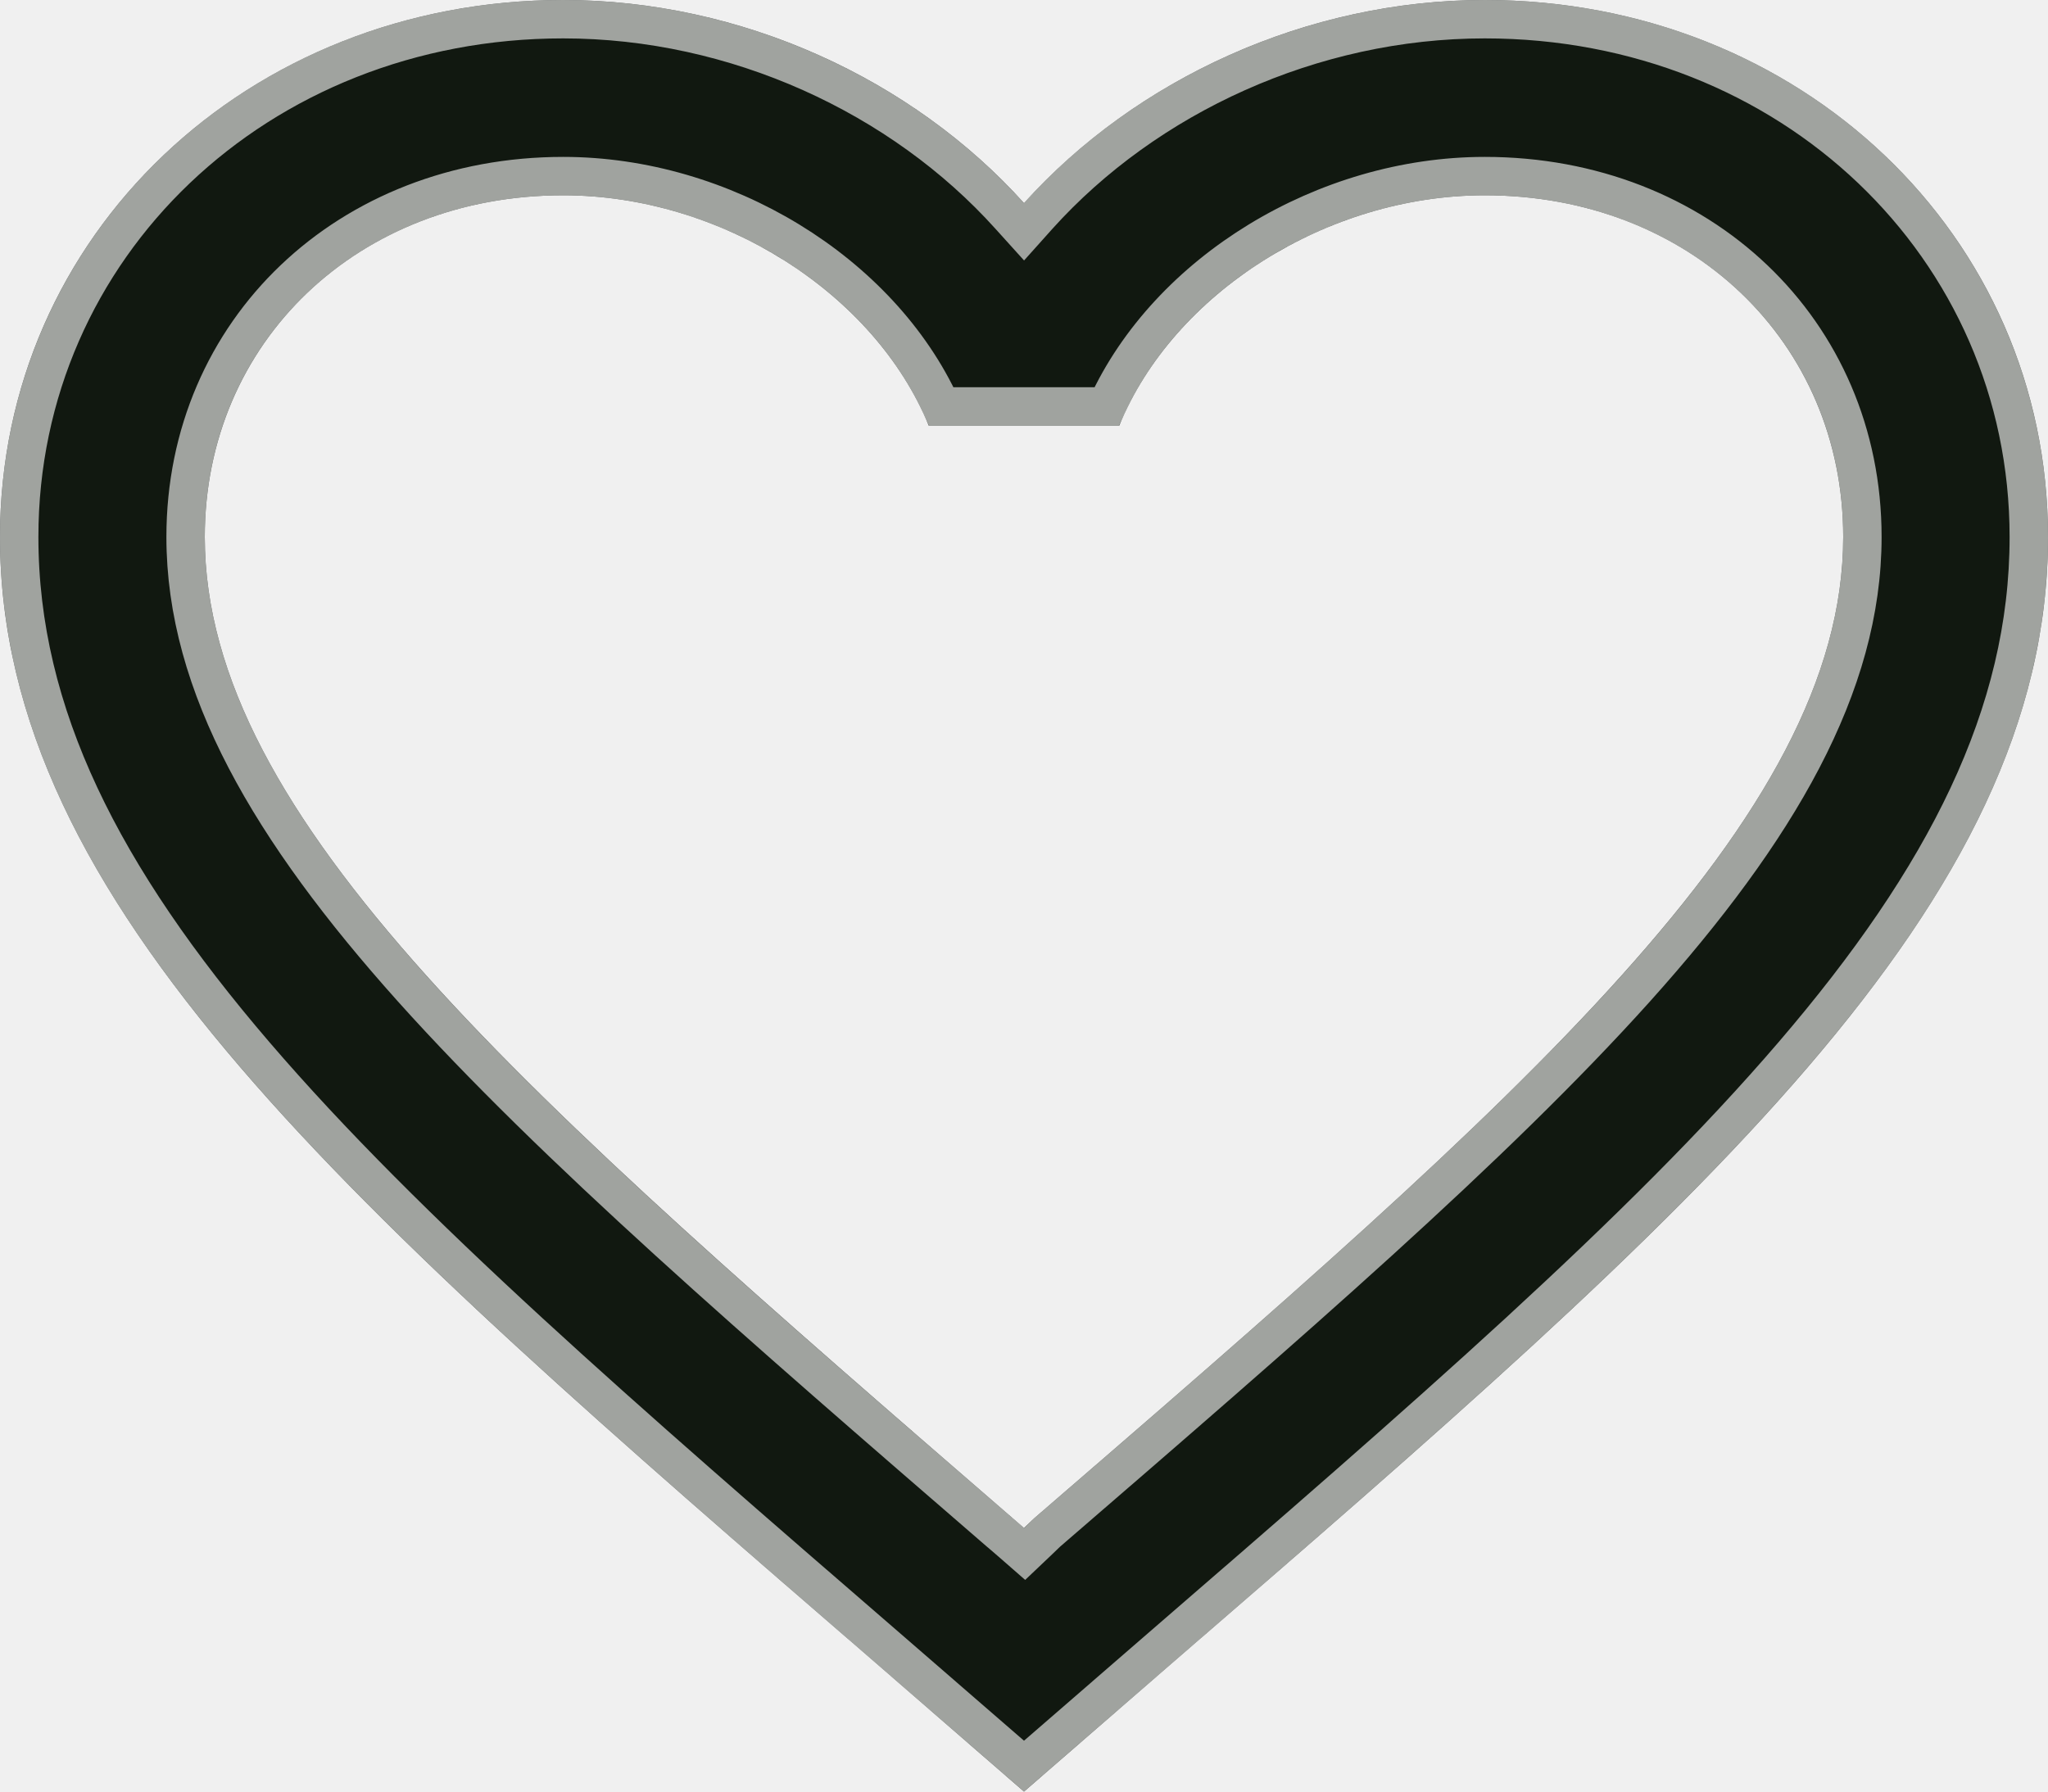
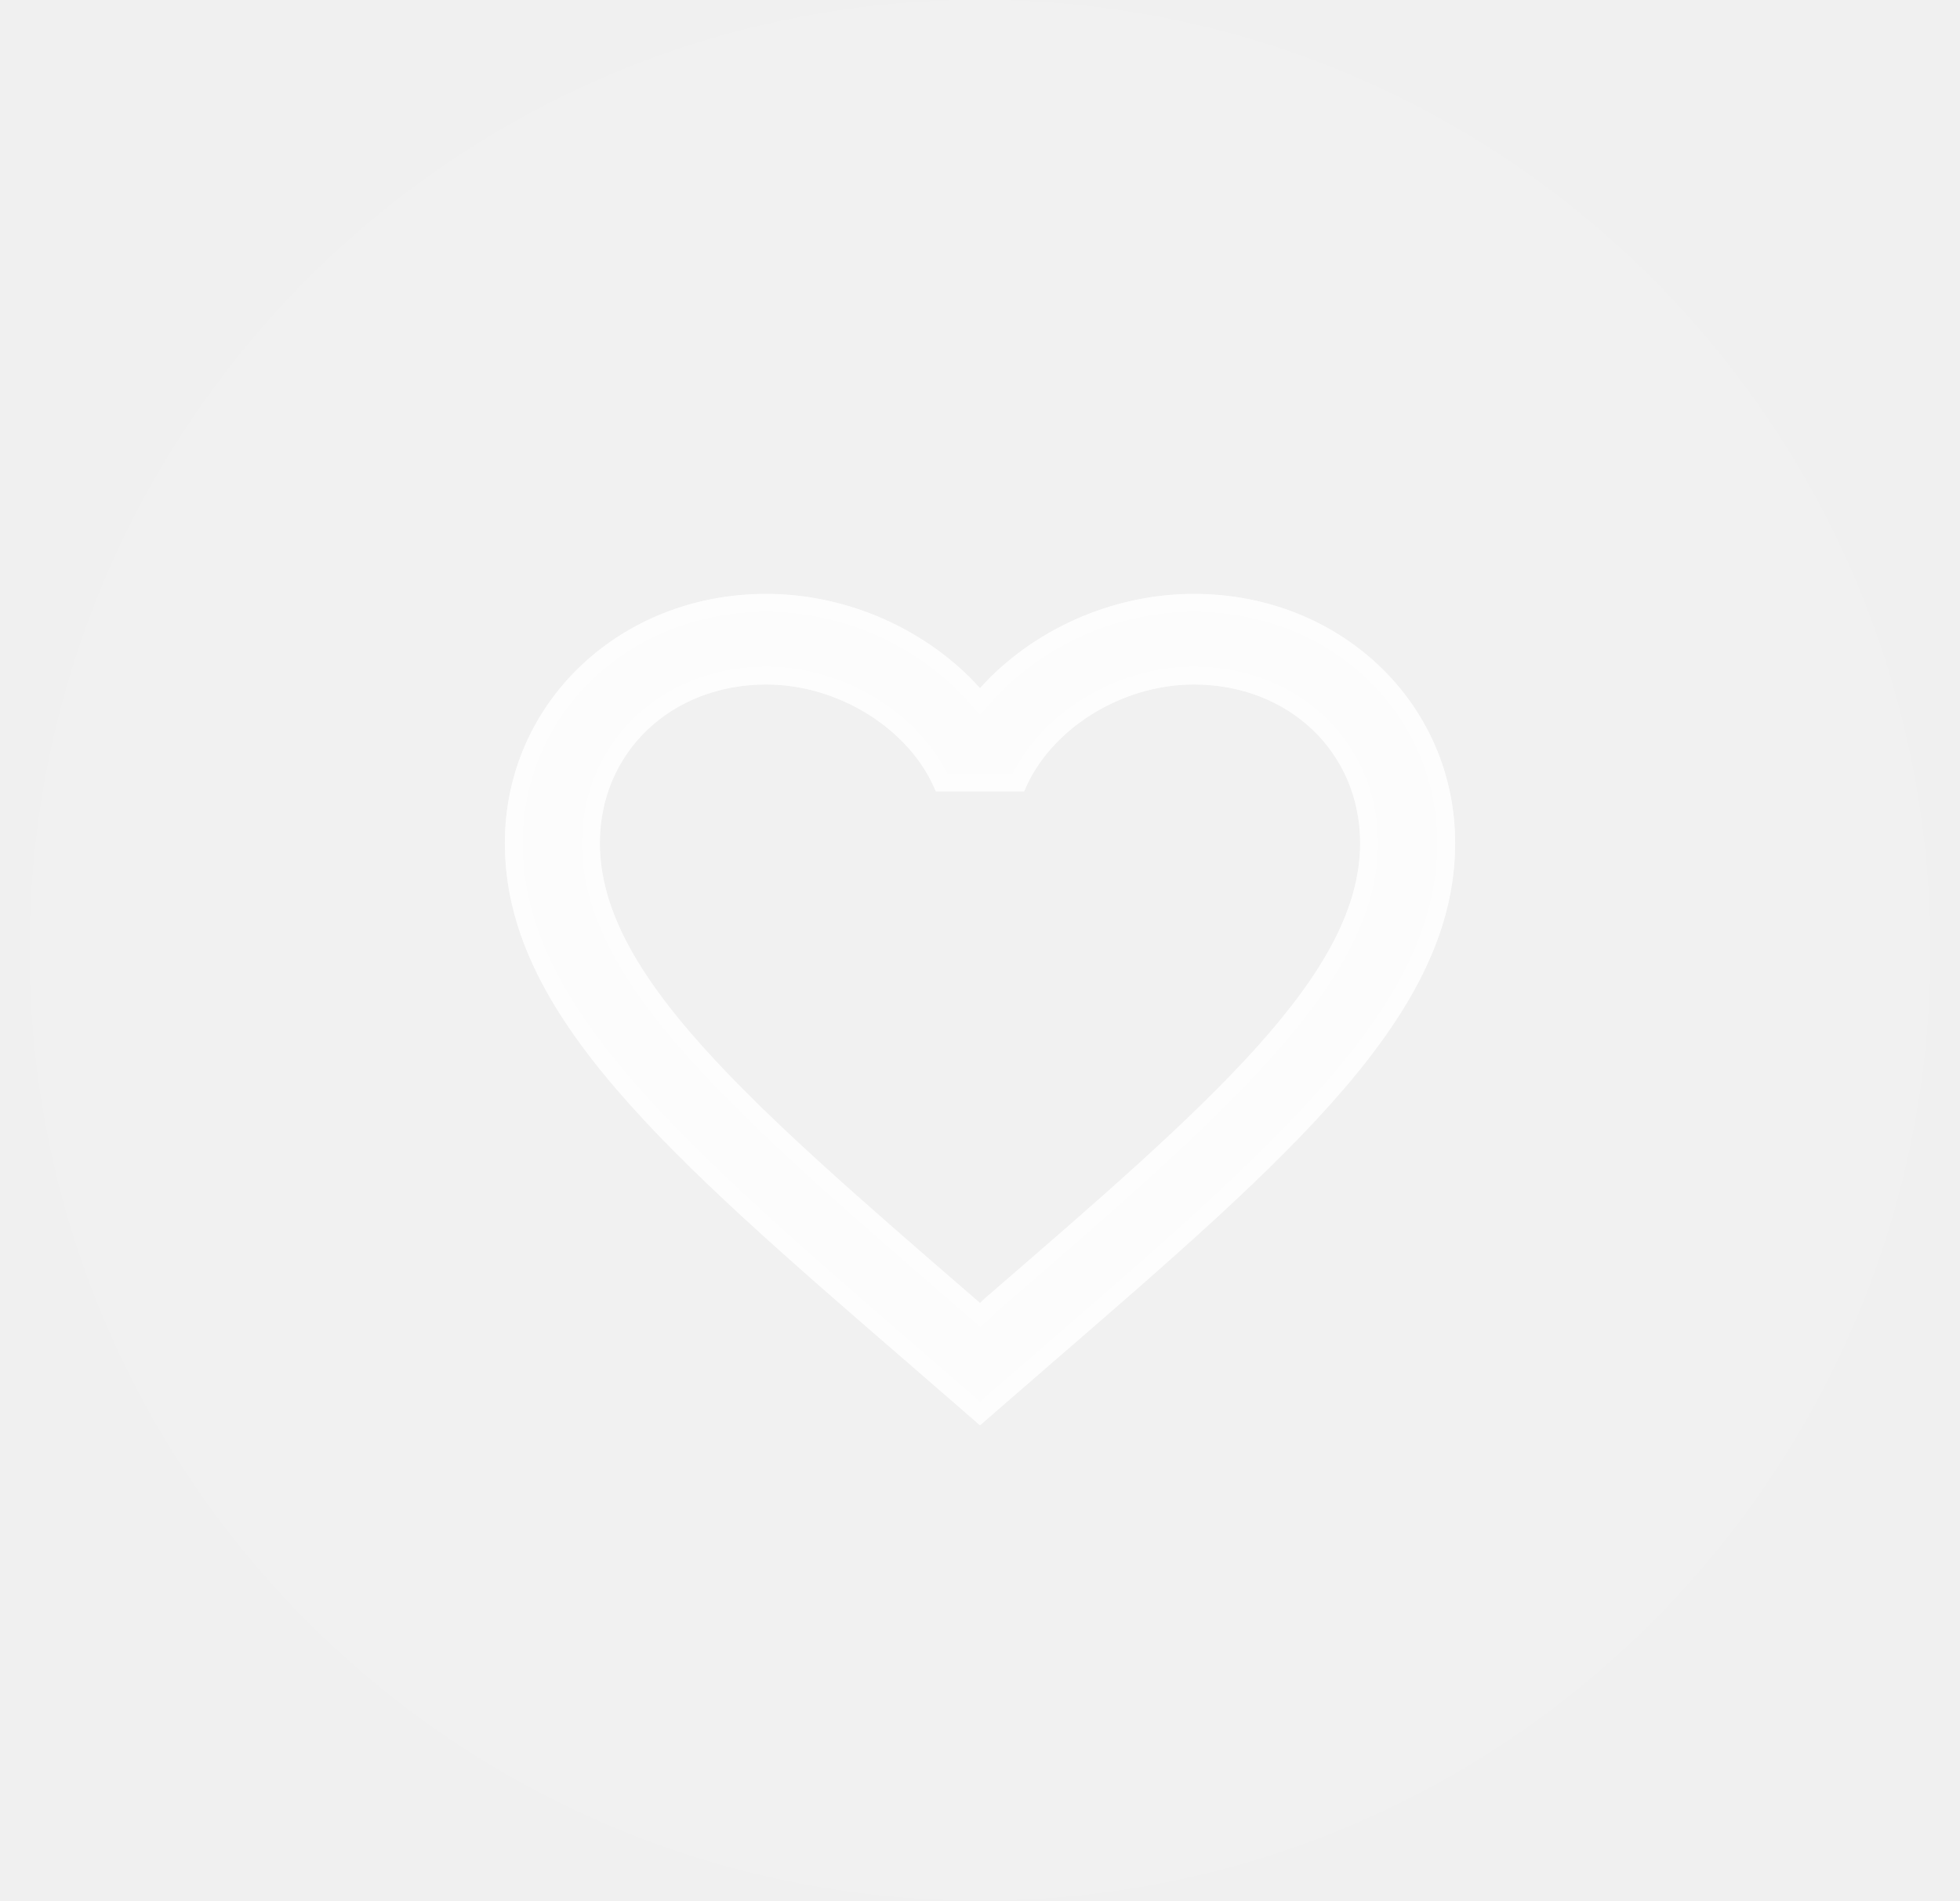
- <svg xmlns="http://www.w3.org/2000/svg" width="16" height="14" viewBox="0 0 16 14" fill="none">
-   <path d="M8.08 11.864L8 11.94L7.912 11.864C4.112 8.575 1.6 6.401 1.6 4.196C1.6 2.67 2.8 1.526 4.4 1.526C5.632 1.526 6.832 2.289 7.256 3.326H8.744C9.168 2.289 10.368 1.526 11.6 1.526C13.2 1.526 14.4 2.67 14.4 4.196C14.4 6.401 11.888 8.575 8.08 11.864ZM11.6 0C10.208 0 8.872 0.618 8 1.587C7.128 0.618 5.792 0 4.4 0C1.936 0 0 1.839 0 4.196C0 7.072 2.72 9.43 6.84 12.993L8 14L9.16 12.993C13.28 9.43 16 7.072 16 4.196C16 1.839 14.064 0 11.6 0Z" fill="#111810" />
-   <path d="M8.104 12.049L8.181 11.975C10.081 10.334 11.668 8.962 12.78 7.724C13.889 6.487 14.55 5.357 14.55 4.196C14.55 2.581 13.276 1.376 11.6 1.376C10.351 1.376 9.126 2.125 8.646 3.176H7.354C6.874 2.125 5.649 1.376 4.4 1.376C2.724 1.376 1.45 2.581 1.45 4.196C1.45 5.357 2.111 6.487 3.219 7.724C4.329 8.962 5.914 10.334 7.81 11.974L7.814 11.977L7.814 11.977L7.902 12.053L8.005 12.143L8.104 12.049ZM7.888 1.687L8 1.811L8.111 1.687C8.955 0.75 10.251 0.15 11.6 0.15C13.988 0.15 15.85 1.928 15.85 4.196C15.85 5.583 15.196 6.857 14.011 8.239C12.825 9.623 11.125 11.095 9.062 12.88L9.062 12.88L8 13.801L6.938 12.88L6.938 12.88C4.875 11.095 3.175 9.623 1.989 8.239C0.804 6.857 0.15 5.583 0.15 4.196C0.15 1.928 2.012 0.15 4.4 0.15C5.749 0.15 7.045 0.75 7.888 1.687Z" stroke="white" stroke-opacity="0.6" stroke-width="0.3" />
+ <svg xmlns="http://www.w3.org/2000/svg" width="33" height="32" viewBox="0 0 33 32" fill="none">
+   <circle cx="16.5" cy="16" r="16" fill="white" fill-opacity="0.1" />
+   <path d="M16.58 21.864L16.5 21.94L16.412 21.864C12.612 18.576 10.1 16.401 10.1 14.196C10.1 12.67 11.3 11.526 12.9 11.526C14.132 11.526 15.332 12.289 15.756 13.326H17.244C17.668 12.289 18.868 11.526 20.1 11.526C21.7 11.526 22.9 12.67 22.9 14.196C22.9 16.401 20.388 18.576 16.58 21.864ZM20.1 10C18.708 10 17.372 10.618 16.5 11.587C15.628 10.618 14.292 10 12.9 10C10.436 10 8.5 11.839 8.5 14.196C8.5 17.073 11.22 19.43 15.34 22.993L16.5 24L17.66 22.993C21.78 19.43 24.5 17.073 24.5 14.196C24.5 11.839 22.564 10 20.1 10Z" fill="white" fill-opacity="0.8" />
+   <path d="M16.604 22.049L16.681 21.975C18.581 20.334 20.168 18.962 21.28 17.724C22.389 16.487 23.05 15.357 23.05 14.196C23.05 12.581 21.776 11.376 20.1 11.376C18.851 11.376 17.626 12.125 17.145 13.176H15.854C15.374 12.125 14.149 11.376 12.9 11.376C11.224 11.376 9.95 12.581 9.95 14.196C9.95 15.357 10.611 16.487 11.719 17.724C12.829 18.962 14.414 20.334 16.31 21.974L16.314 21.977L16.314 21.977L16.402 22.053L16.505 22.143L16.604 22.049ZM16.389 11.687L16.5 11.811L16.611 11.687C17.455 10.75 18.751 10.15 20.1 10.15C22.488 10.15 24.35 11.928 24.35 14.196C24.35 15.583 23.696 16.857 22.511 18.239C21.325 19.623 19.625 21.095 17.562 22.88L17.562 22.88L16.5 23.801L15.438 22.88L15.438 22.88C13.375 21.095 11.675 19.623 10.489 18.239C9.304 16.857 8.65 15.583 8.65 14.196C8.65 11.928 10.512 10.15 12.9 10.15C14.249 10.15 15.545 10.75 16.389 11.687Z" stroke="white" stroke-opacity="0.4" stroke-width="0.3" />
</svg>
